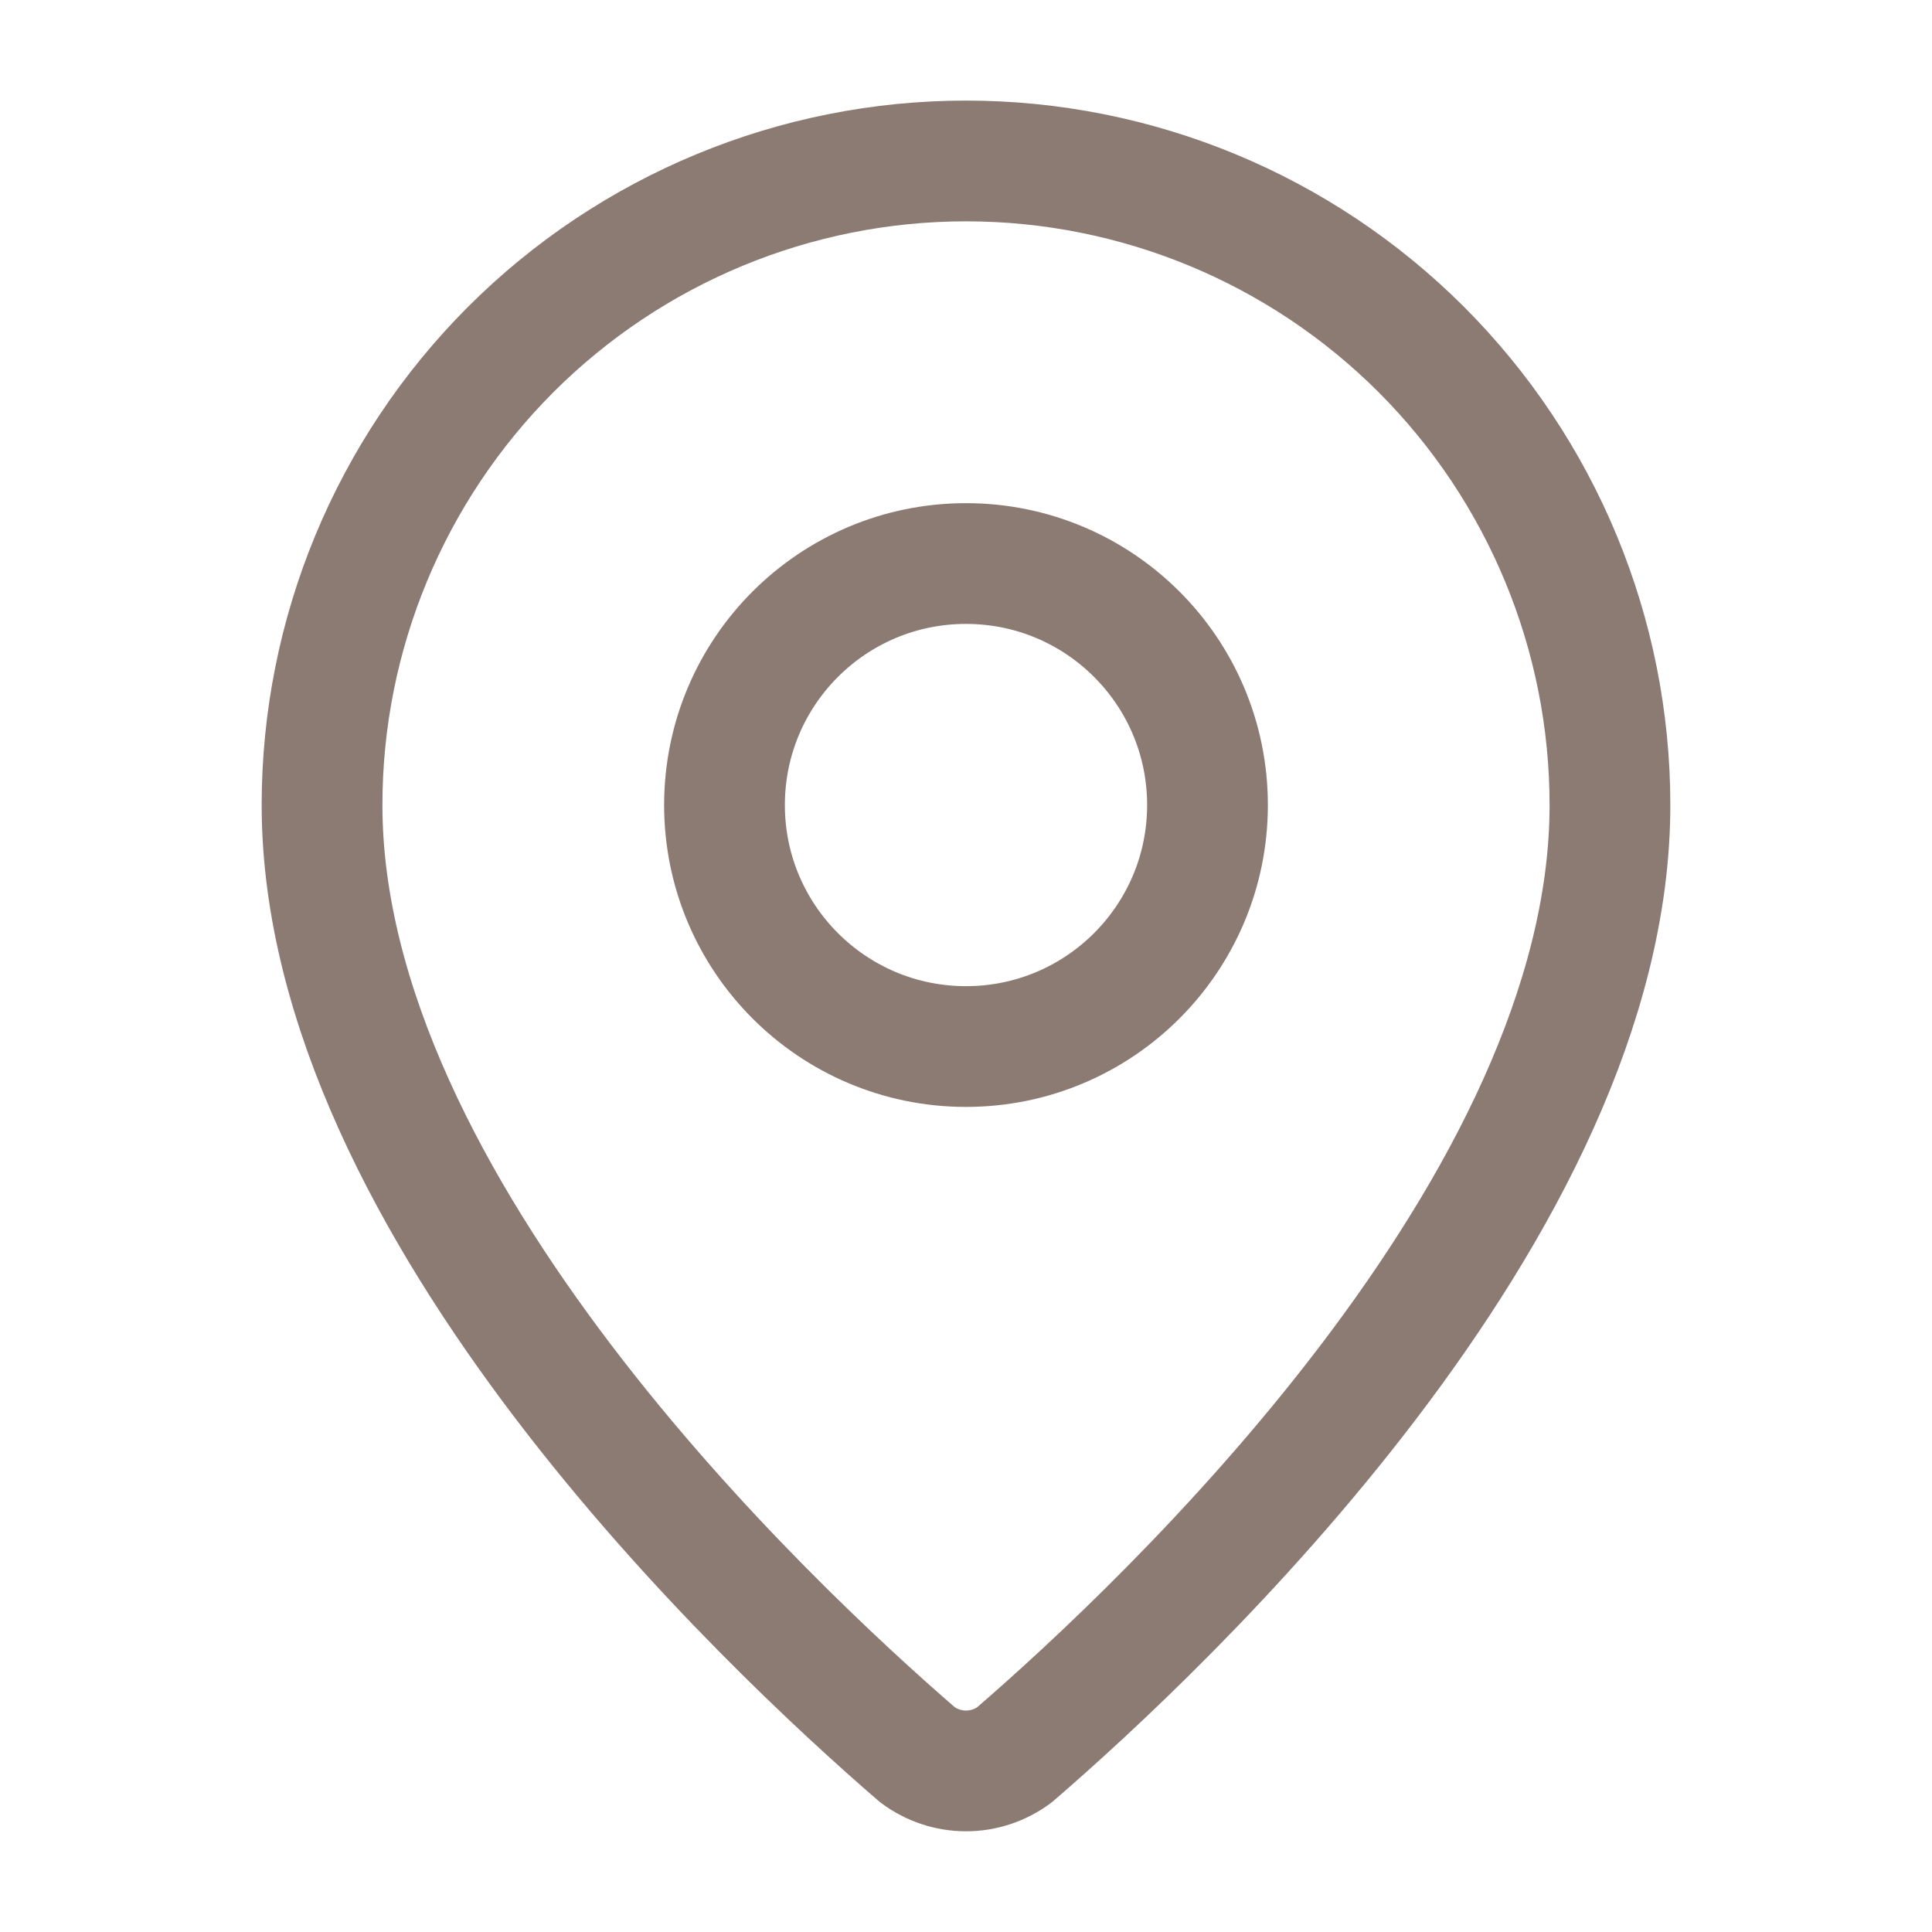
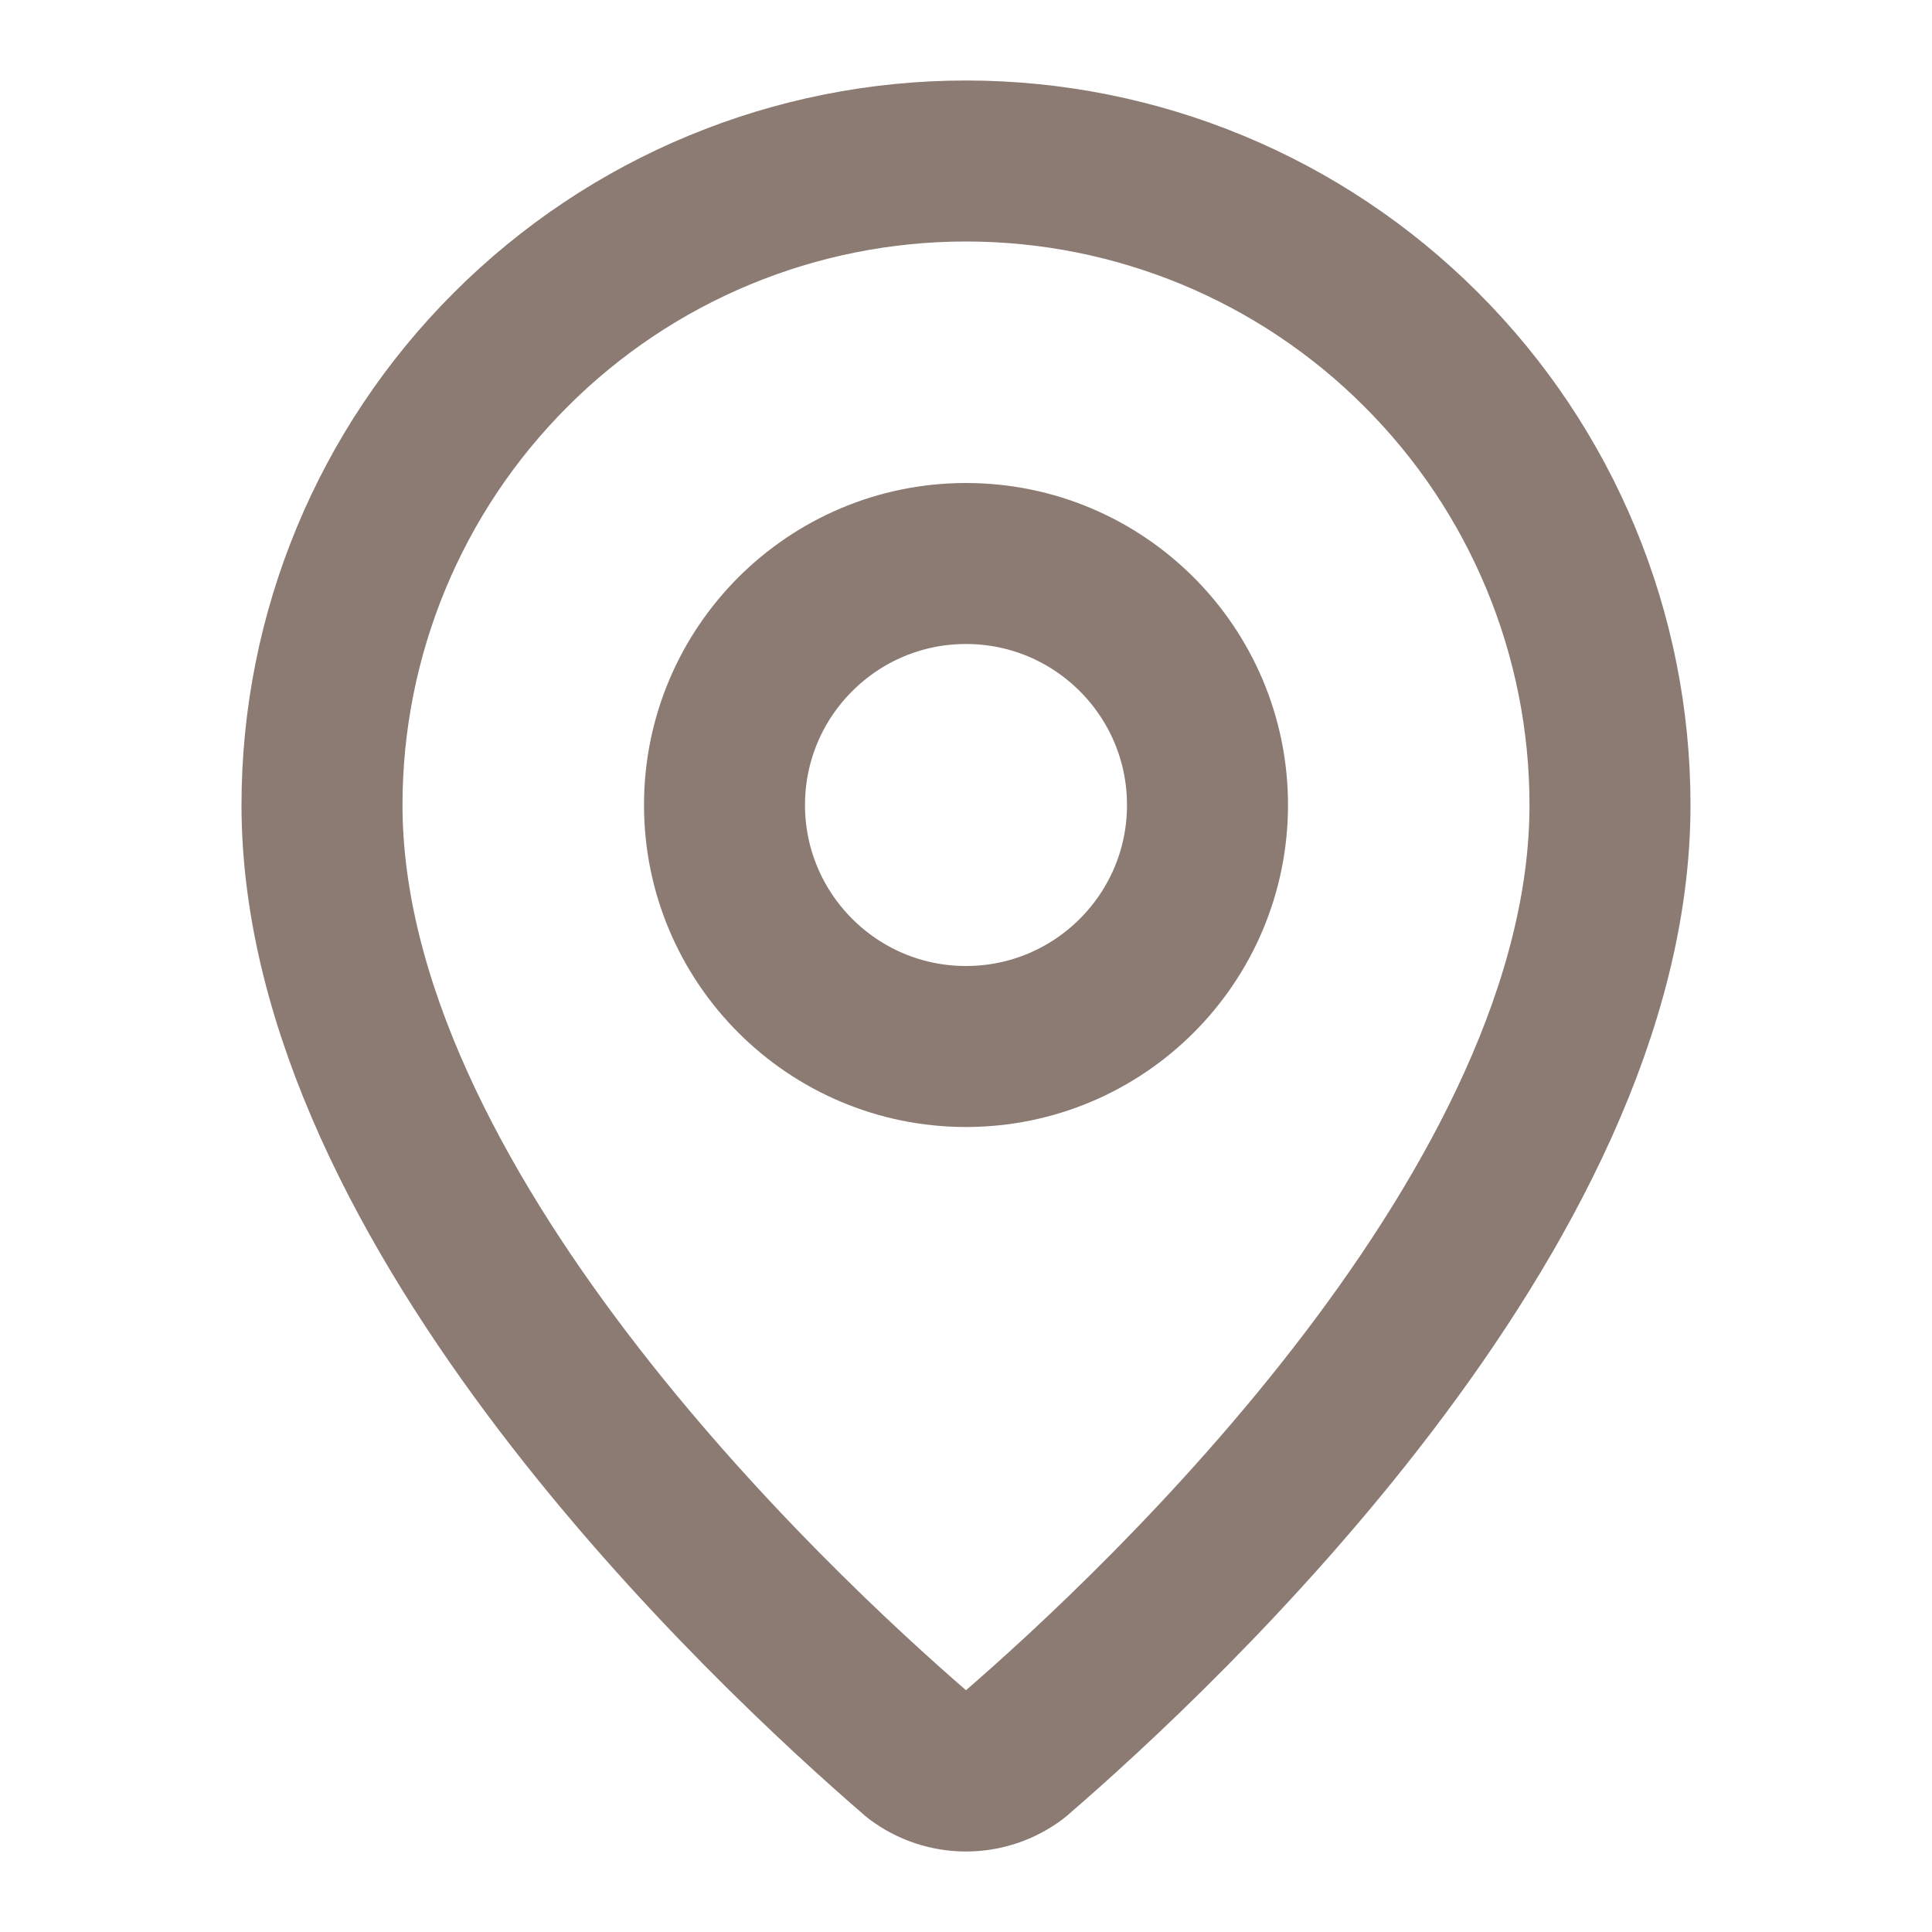
- <svg xmlns="http://www.w3.org/2000/svg" width="16" height="16" viewBox="0 0 16 16" fill="none">
-   <path d="M13.333 6.667C13.333 9.995 9.641 13.462 8.401 14.533C8.285 14.619 8.145 14.666 8 14.666C7.855 14.666 7.715 14.619 7.599 14.533C6.359 13.462 2.667 9.995 2.667 6.667C2.667 5.252 3.229 3.896 4.229 2.895C5.229 1.895 6.586 1.333 8 1.333C9.414 1.333 10.771 1.895 11.771 2.895C12.771 3.896 13.333 5.252 13.333 6.667Z" stroke="#8C7B73" stroke-linecap="round" stroke-linejoin="round" />
-   <path d="M8 8.667C9.105 8.667 10 7.771 10 6.667C10 5.562 9.105 4.667 8 4.667C6.895 4.667 6 5.562 6 6.667C6 7.771 6.895 8.667 8 8.667Z" stroke="#8C7B73" stroke-linecap="round" stroke-linejoin="round" />
+ <svg xmlns="http://www.w3.org/2000/svg" width="12" height="12" viewBox="0 0 12 12" fill="none">
+   <path d="M10 5C10 7.497 7.231 10.097 6.301 10.899C6.214 10.965 6.108 11 6 11C5.892 11 5.786 10.965 5.699 10.899C4.769 10.097 2 7.497 2 5C2 3.939 2.421 2.922 3.172 2.172C3.922 1.421 4.939 1 6 1C7.061 1 8.078 1.421 8.828 2.172C9.579 2.922 10 3.939 10 5Z" stroke="#8C7B73" stroke-linecap="round" stroke-linejoin="round" />
+   <path d="M6 6.5C6.828 6.5 7.5 5.828 7.5 5C7.5 4.172 6.828 3.5 6 3.5C5.172 3.5 4.5 4.172 4.5 5C4.5 5.828 5.172 6.5 6 6.5Z" stroke="#8C7B73" stroke-linecap="round" stroke-linejoin="round" />
</svg>
